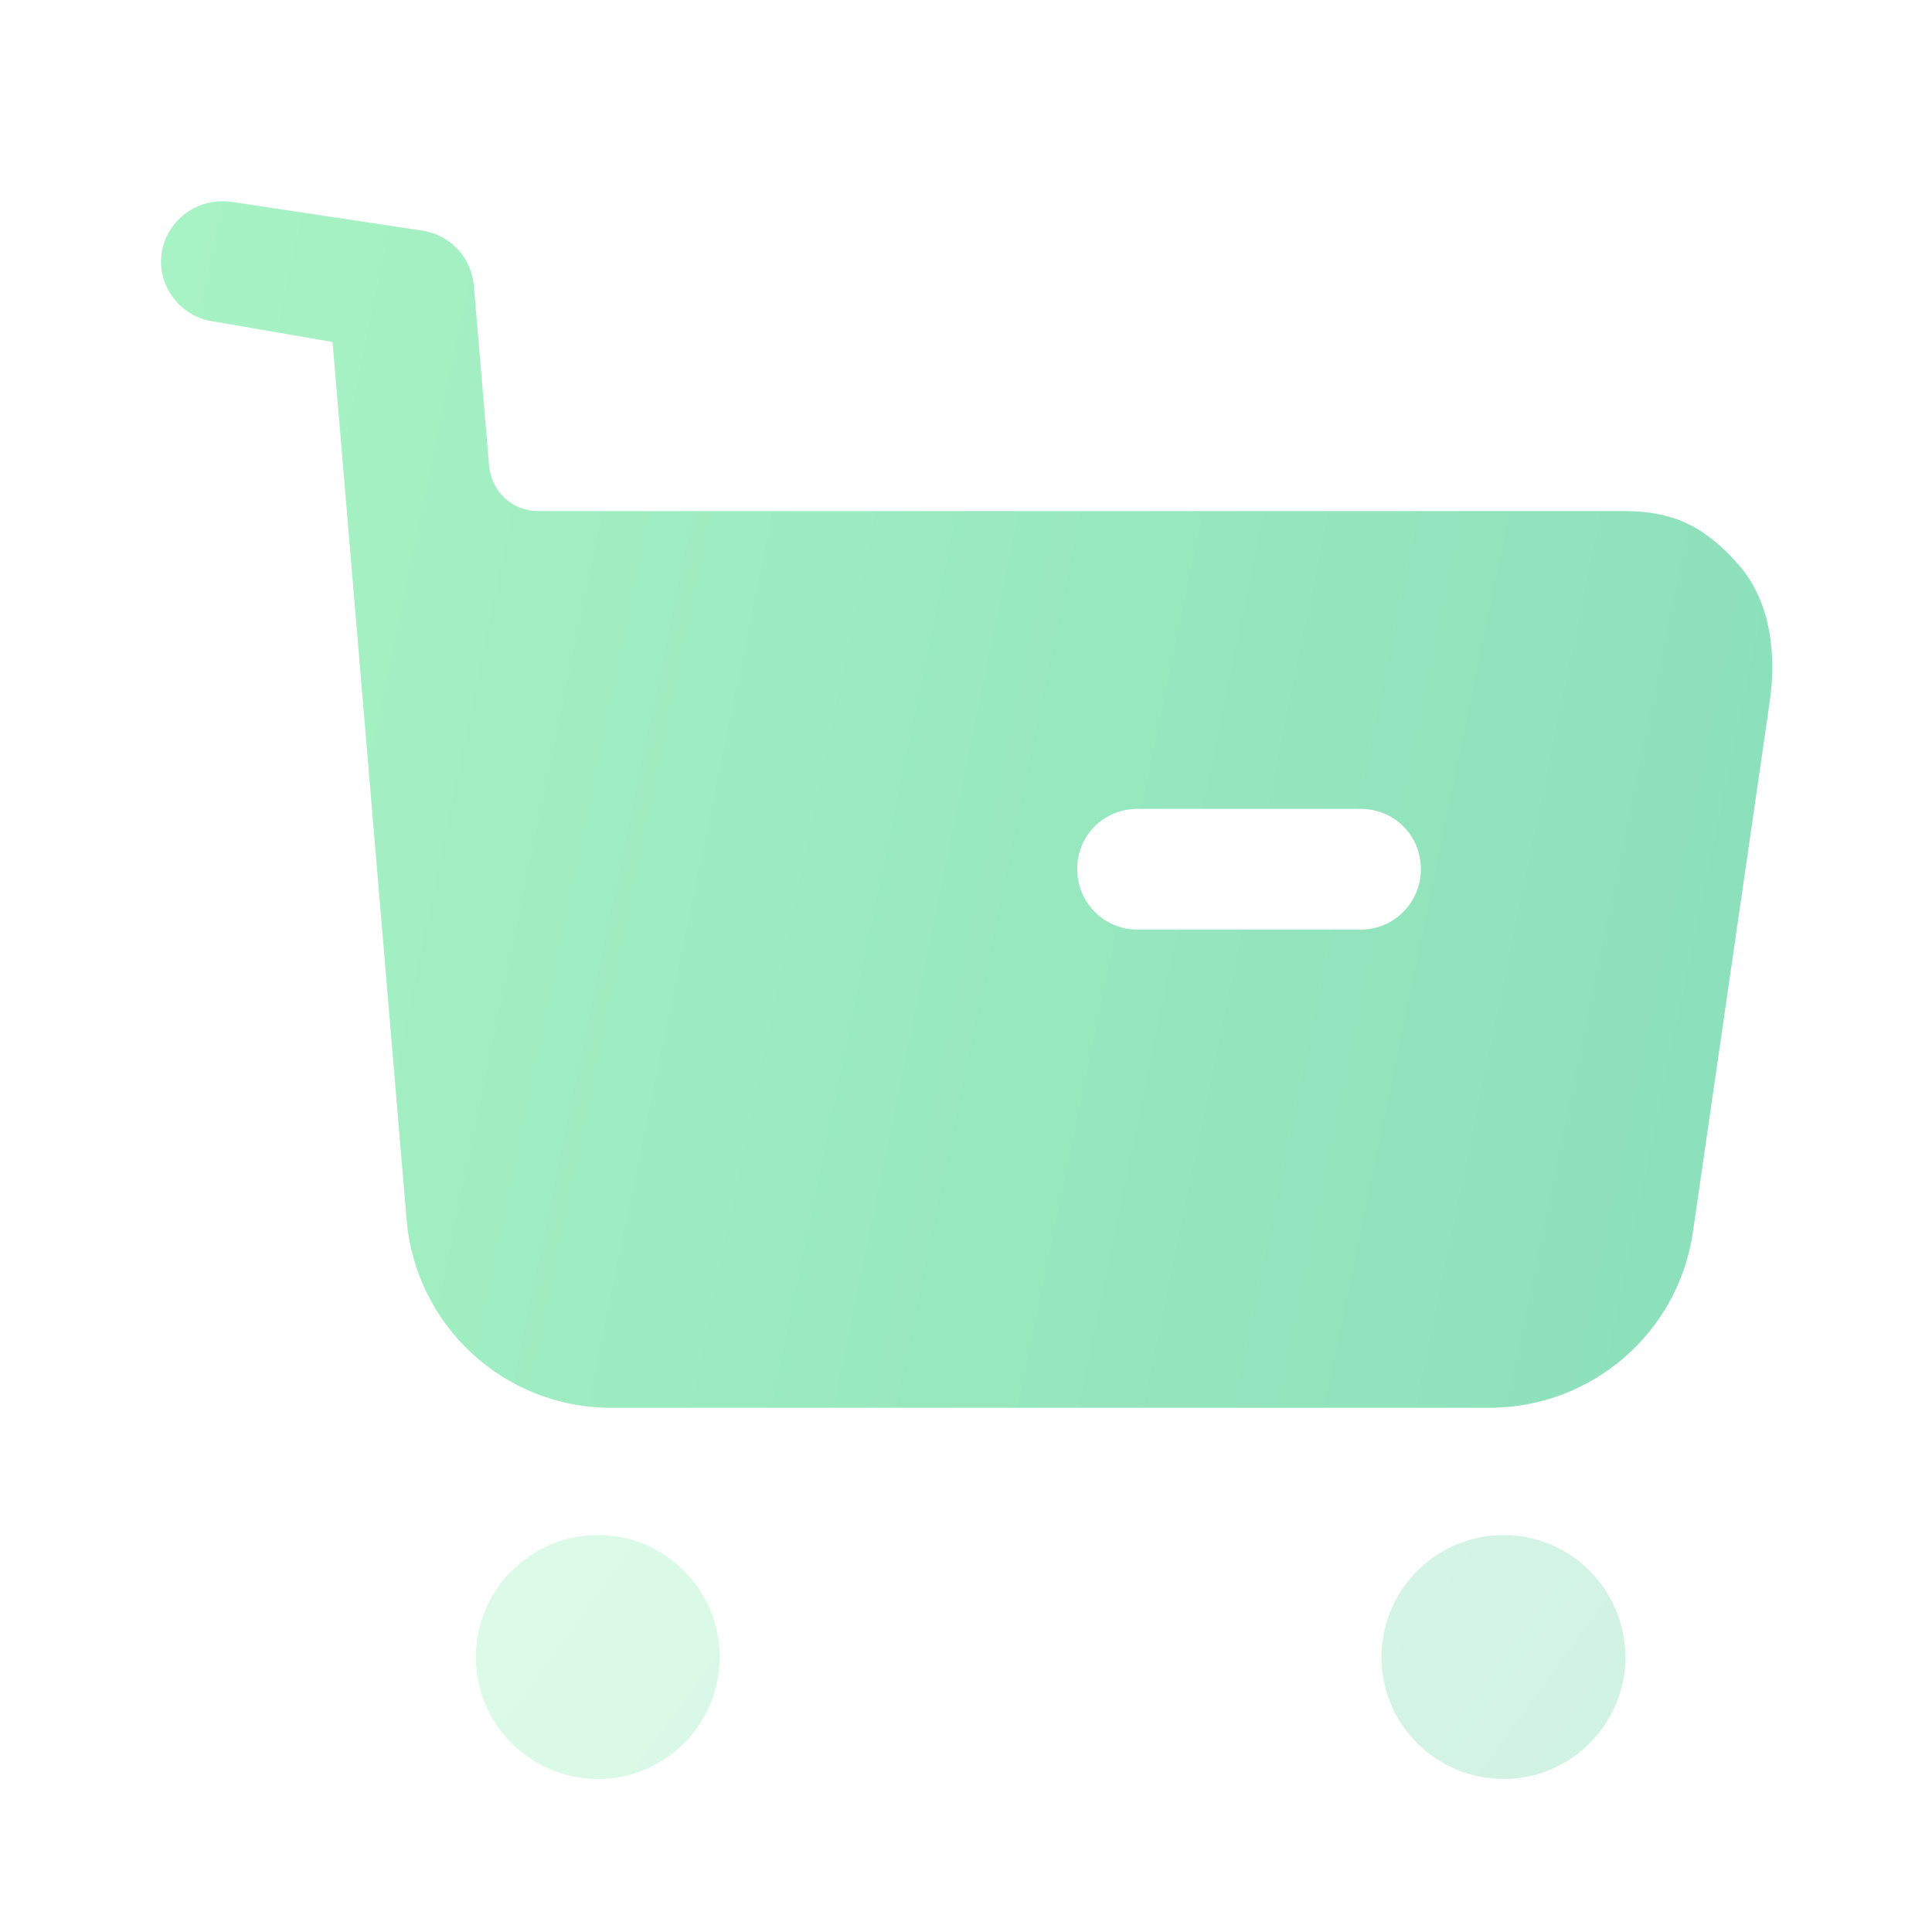
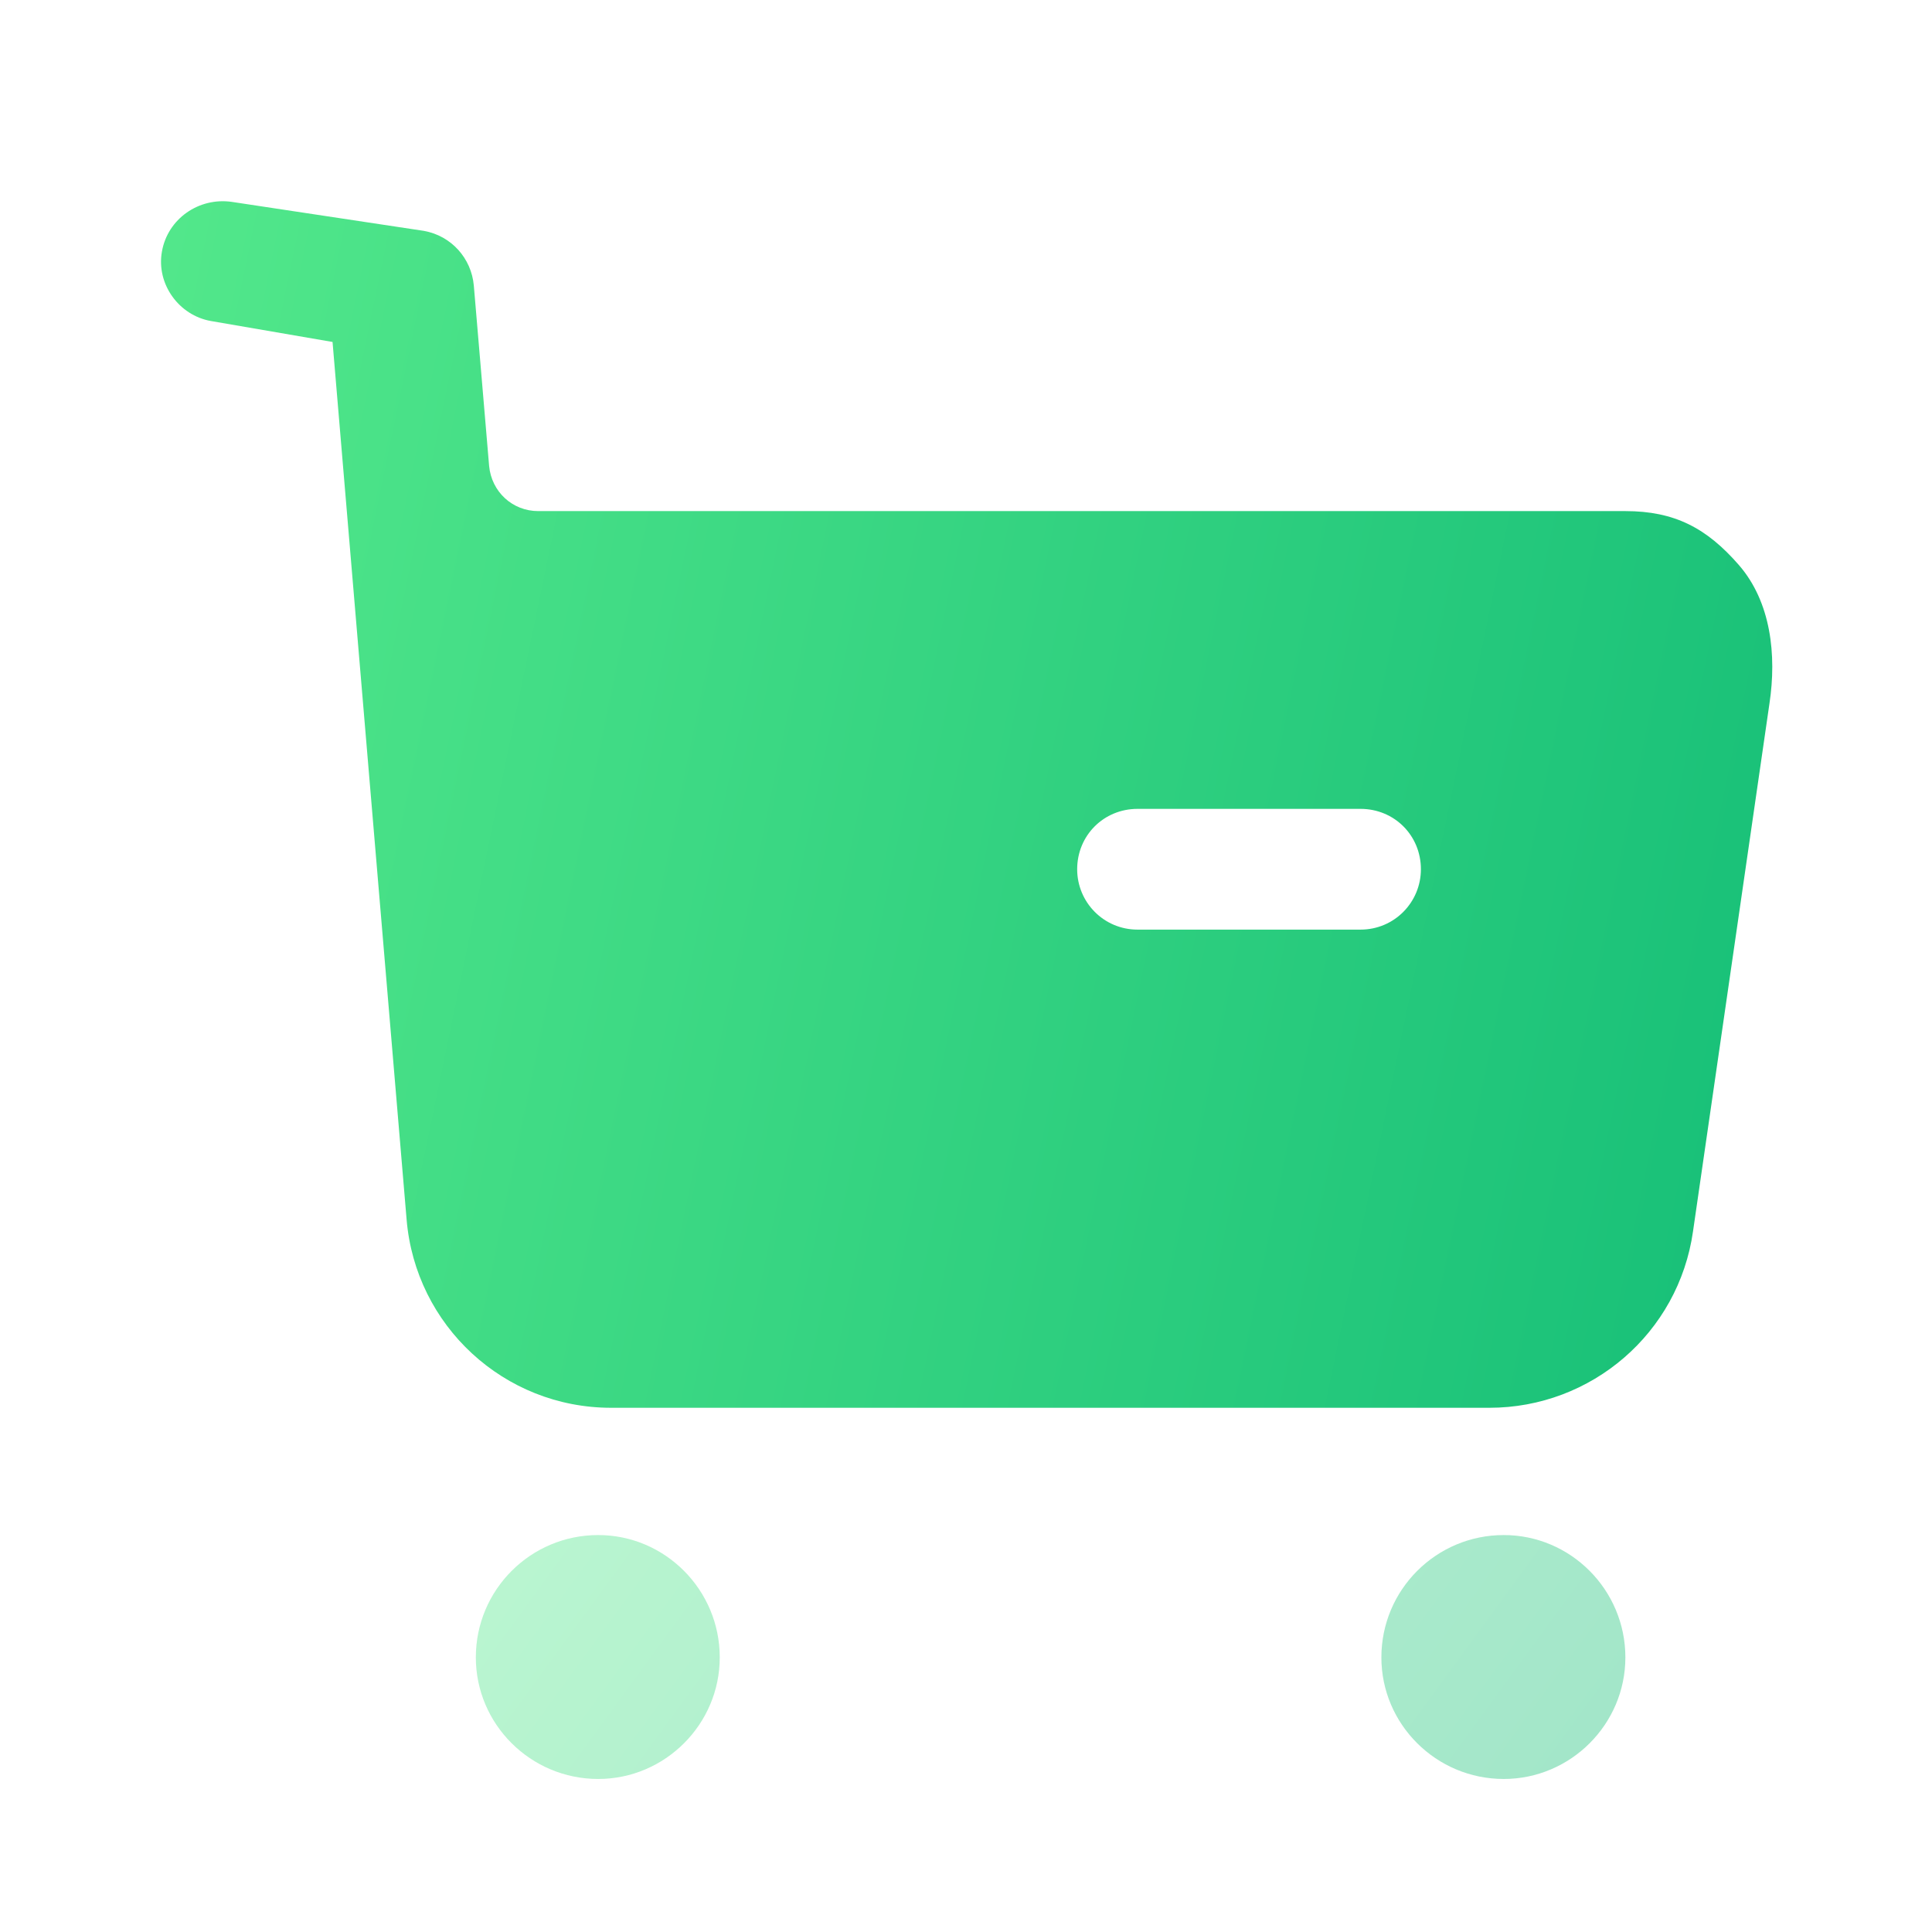
<svg xmlns="http://www.w3.org/2000/svg" width="24" height="24" viewBox="0 0 24 24" fill="none">
-   <g opacity="0.5">
-     <path opacity="0.4" fill-rule="evenodd" clip-rule="evenodd" d="M5.911 20.588C5.911 19.748 6.591 19.069 7.431 19.069C8.261 19.069 8.941 19.748 8.941 20.588C8.941 21.419 8.261 22.099 7.431 22.099C6.591 22.099 5.911 21.419 5.911 20.588ZM17.161 20.588C17.161 19.748 17.841 19.069 18.681 19.069C19.511 19.069 20.191 19.748 20.191 20.588C20.191 21.419 19.511 22.099 18.681 22.099C17.841 22.099 17.161 21.419 17.161 20.588Z" fill="url(#paint0_linear_192_2313)" />
-     <path fill-rule="evenodd" clip-rule="evenodd" d="M20.191 6.349C20.801 6.349 21.201 6.559 21.601 7.019C22.001 7.479 22.071 8.139 21.981 8.738L21.031 15.298C20.851 16.559 19.771 17.488 18.501 17.488H7.591C6.261 17.488 5.161 16.468 5.051 15.149L4.131 4.248L2.621 3.988C2.221 3.918 1.941 3.528 2.011 3.128C2.081 2.718 2.471 2.448 2.881 2.508L5.266 2.868C5.606 2.929 5.856 3.208 5.886 3.548L6.076 5.788C6.106 6.109 6.366 6.349 6.686 6.349H20.191ZM14.131 11.548H16.901C17.321 11.548 17.651 11.208 17.651 10.798C17.651 10.378 17.321 10.048 16.901 10.048H14.131C13.711 10.048 13.381 10.378 13.381 10.798C13.381 11.208 13.711 11.548 14.131 11.548Z" fill="url(#paint1_linear_192_2313)" />
-   </g>
+   <path opacity="0.4" fill-rule="evenodd" clip-rule="evenodd" d="M5.911 20.589C5.911 19.749 6.591 19.069 7.431 19.069C8.261 19.069 8.941 19.749 8.941 20.589C8.941 21.419 8.261 22.099 7.431 22.099C6.591 22.099 5.911 21.419 5.911 20.589ZM17.16 20.589C17.16 19.749 17.84 19.069 18.68 19.069C19.511 19.069 20.191 19.749 20.191 20.589C20.191 21.419 19.511 22.099 18.68 22.099C17.84 22.099 17.16 21.419 17.16 20.589Z" fill="url(#paint0_linear_192_2562)" />
+   <path fill-rule="evenodd" clip-rule="evenodd" d="M20.191 6.349C20.801 6.349 21.201 6.559 21.601 7.019C22.001 7.479 22.071 8.139 21.981 8.738L21.031 15.298C20.851 16.559 19.771 17.488 18.501 17.488H7.591C6.261 17.488 5.161 16.468 5.051 15.149L4.131 4.248L2.621 3.988C2.221 3.918 1.941 3.528 2.011 3.128C2.081 2.718 2.471 2.448 2.881 2.508L5.266 2.868C5.606 2.929 5.856 3.208 5.886 3.548L6.076 5.788C6.106 6.109 6.366 6.349 6.686 6.349H20.191ZM14.131 11.548H16.901C17.321 11.548 17.651 11.208 17.651 10.798C17.651 10.378 17.321 10.048 16.901 10.048H14.131C13.711 10.048 13.381 10.378 13.381 10.798C13.381 11.208 13.711 11.548 14.131 11.548Z" fill="url(#paint1_linear_192_2562)" />
  <defs>
-     <linearGradient id="paint0_linear_192_2313" x1="5.911" y1="18.882" x2="16.921" y2="26.922" gradientUnits="userSpaceOnUse">
+     <linearGradient id="paint0_linear_192_2562" x1="5.911" y1="18.883" x2="16.921" y2="26.922" gradientUnits="userSpaceOnUse">
      <stop stop-color="#53E88B" />
      <stop offset="1" stop-color="#15BE77" />
    </linearGradient>
-     <linearGradient id="paint1_linear_192_2313" x1="2" y1="1.579" x2="24.689" y2="6.274" gradientUnits="userSpaceOnUse">
+     <linearGradient id="paint1_linear_192_2562" x1="2" y1="1.579" x2="24.689" y2="6.274" gradientUnits="userSpaceOnUse">
      <stop stop-color="#53E88B" />
      <stop offset="1" stop-color="#15BE77" />
    </linearGradient>
  </defs>
</svg>
